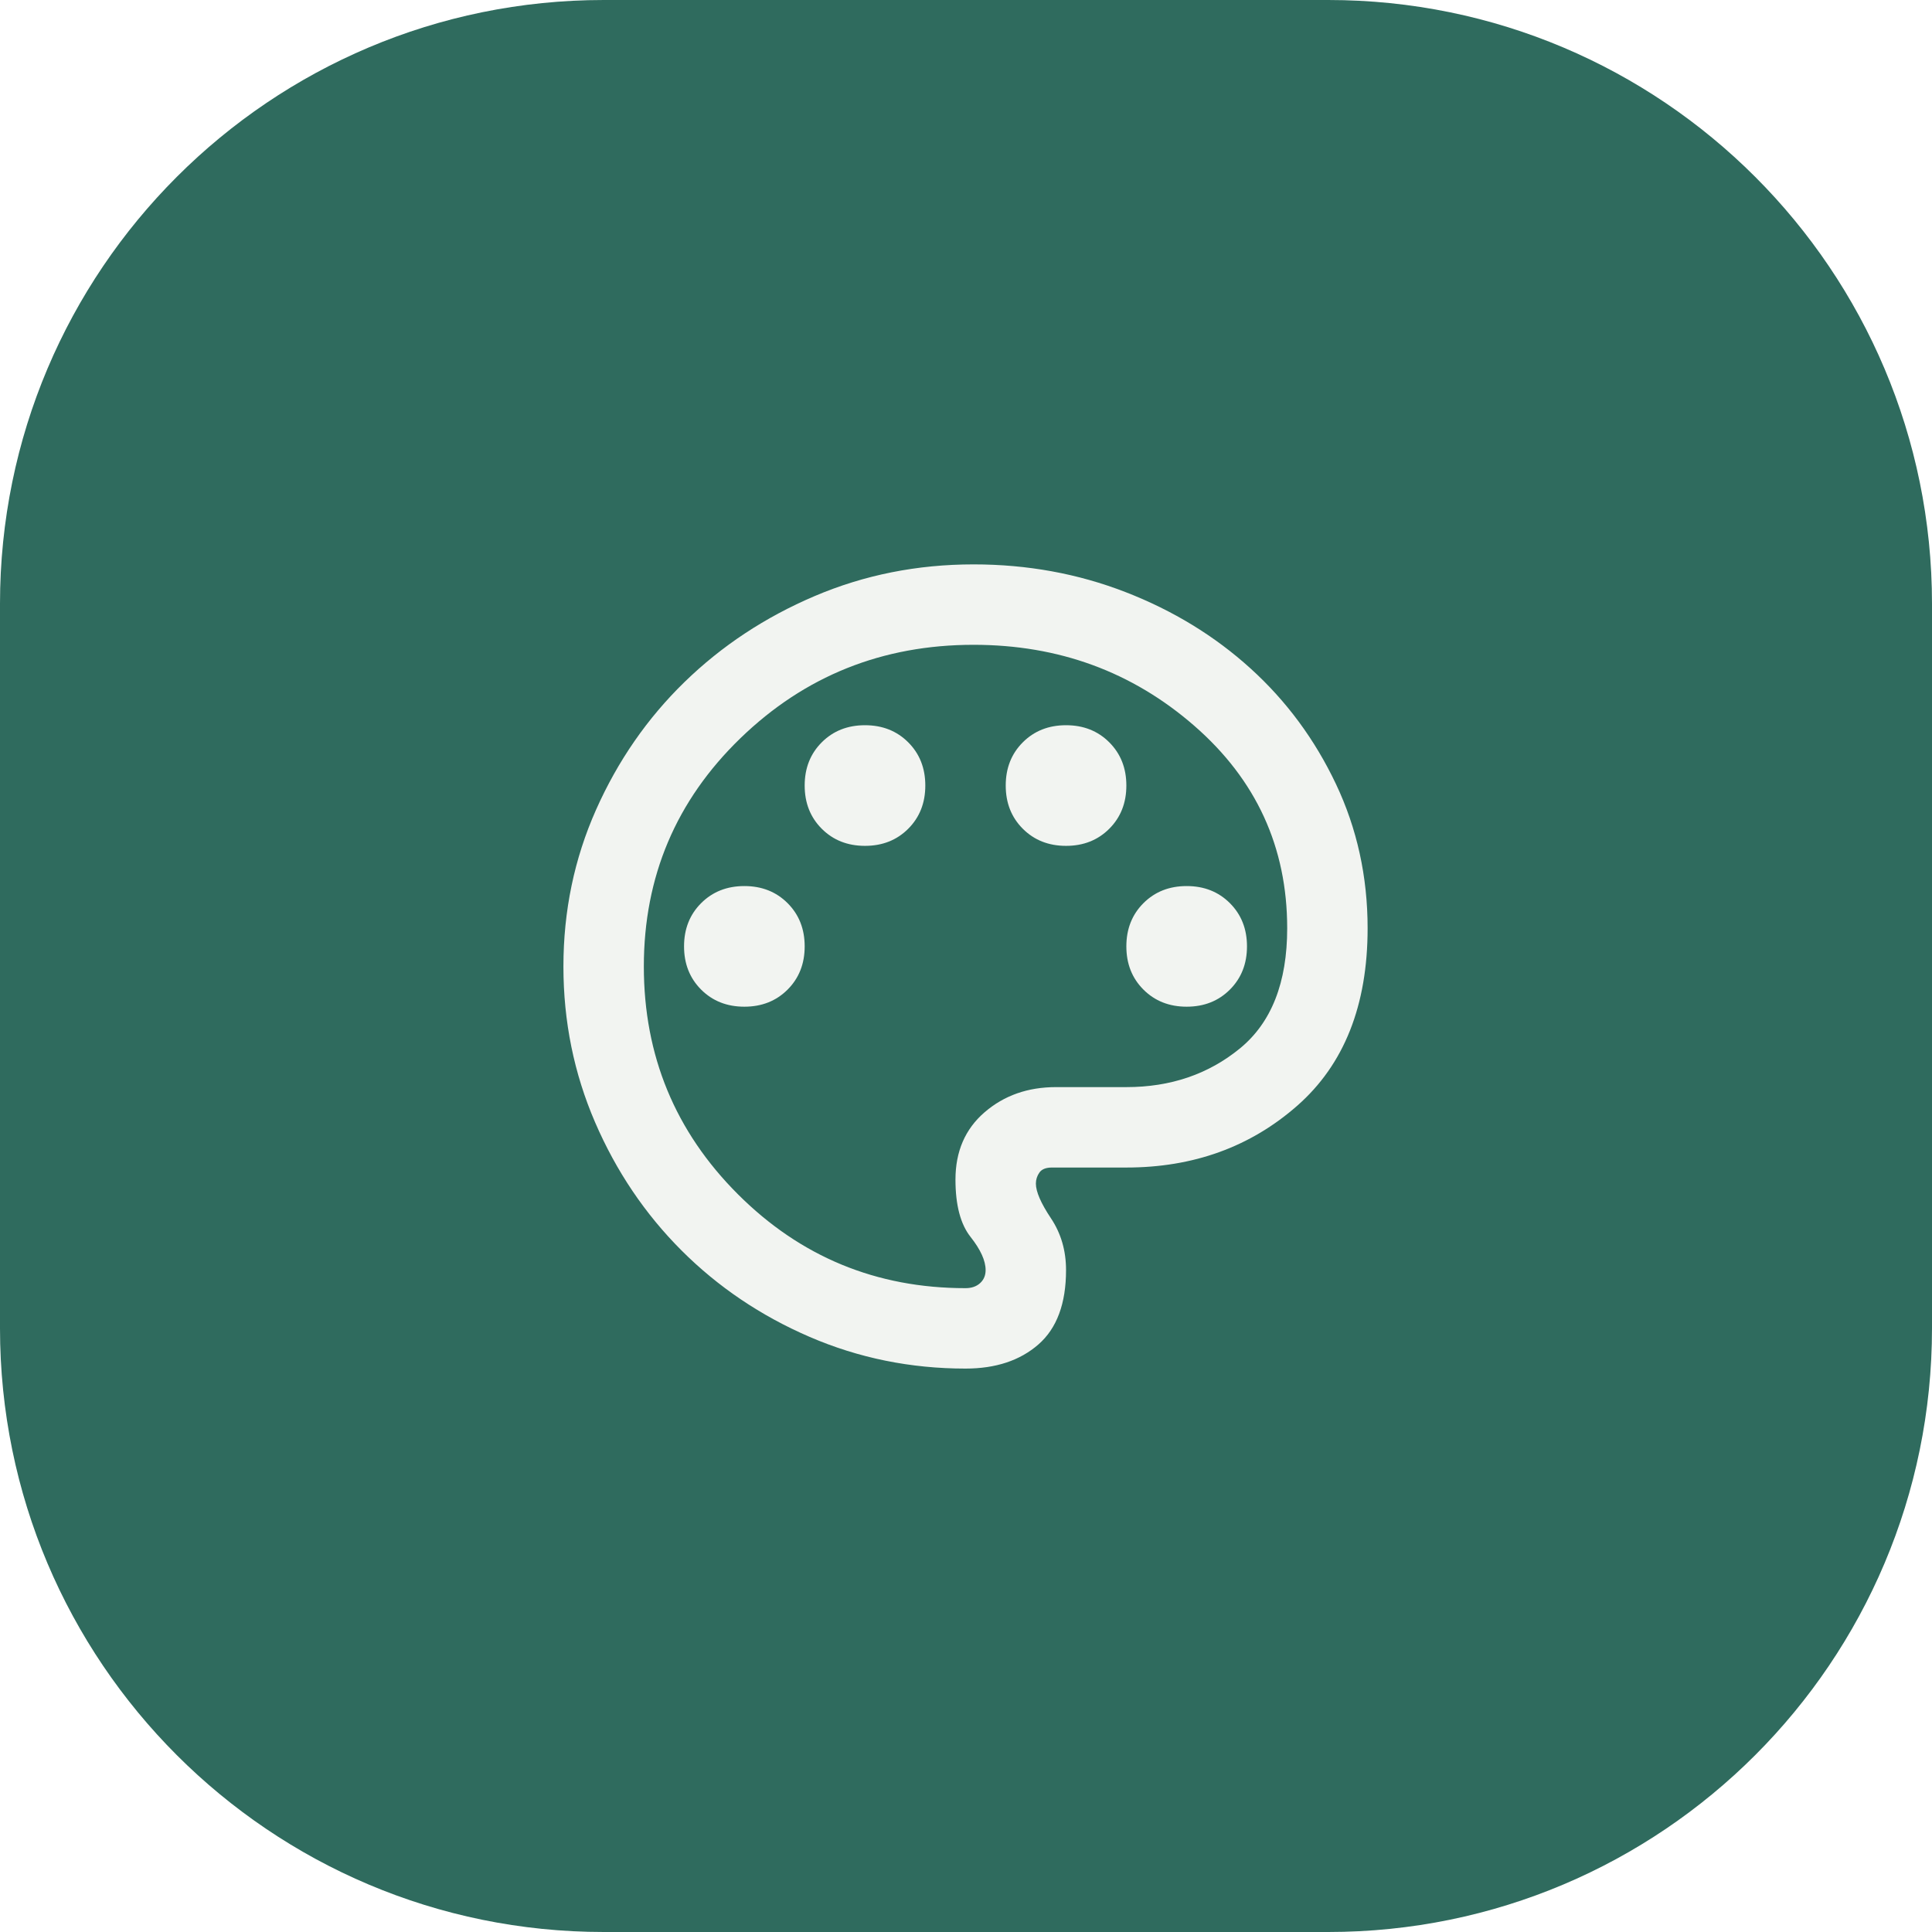
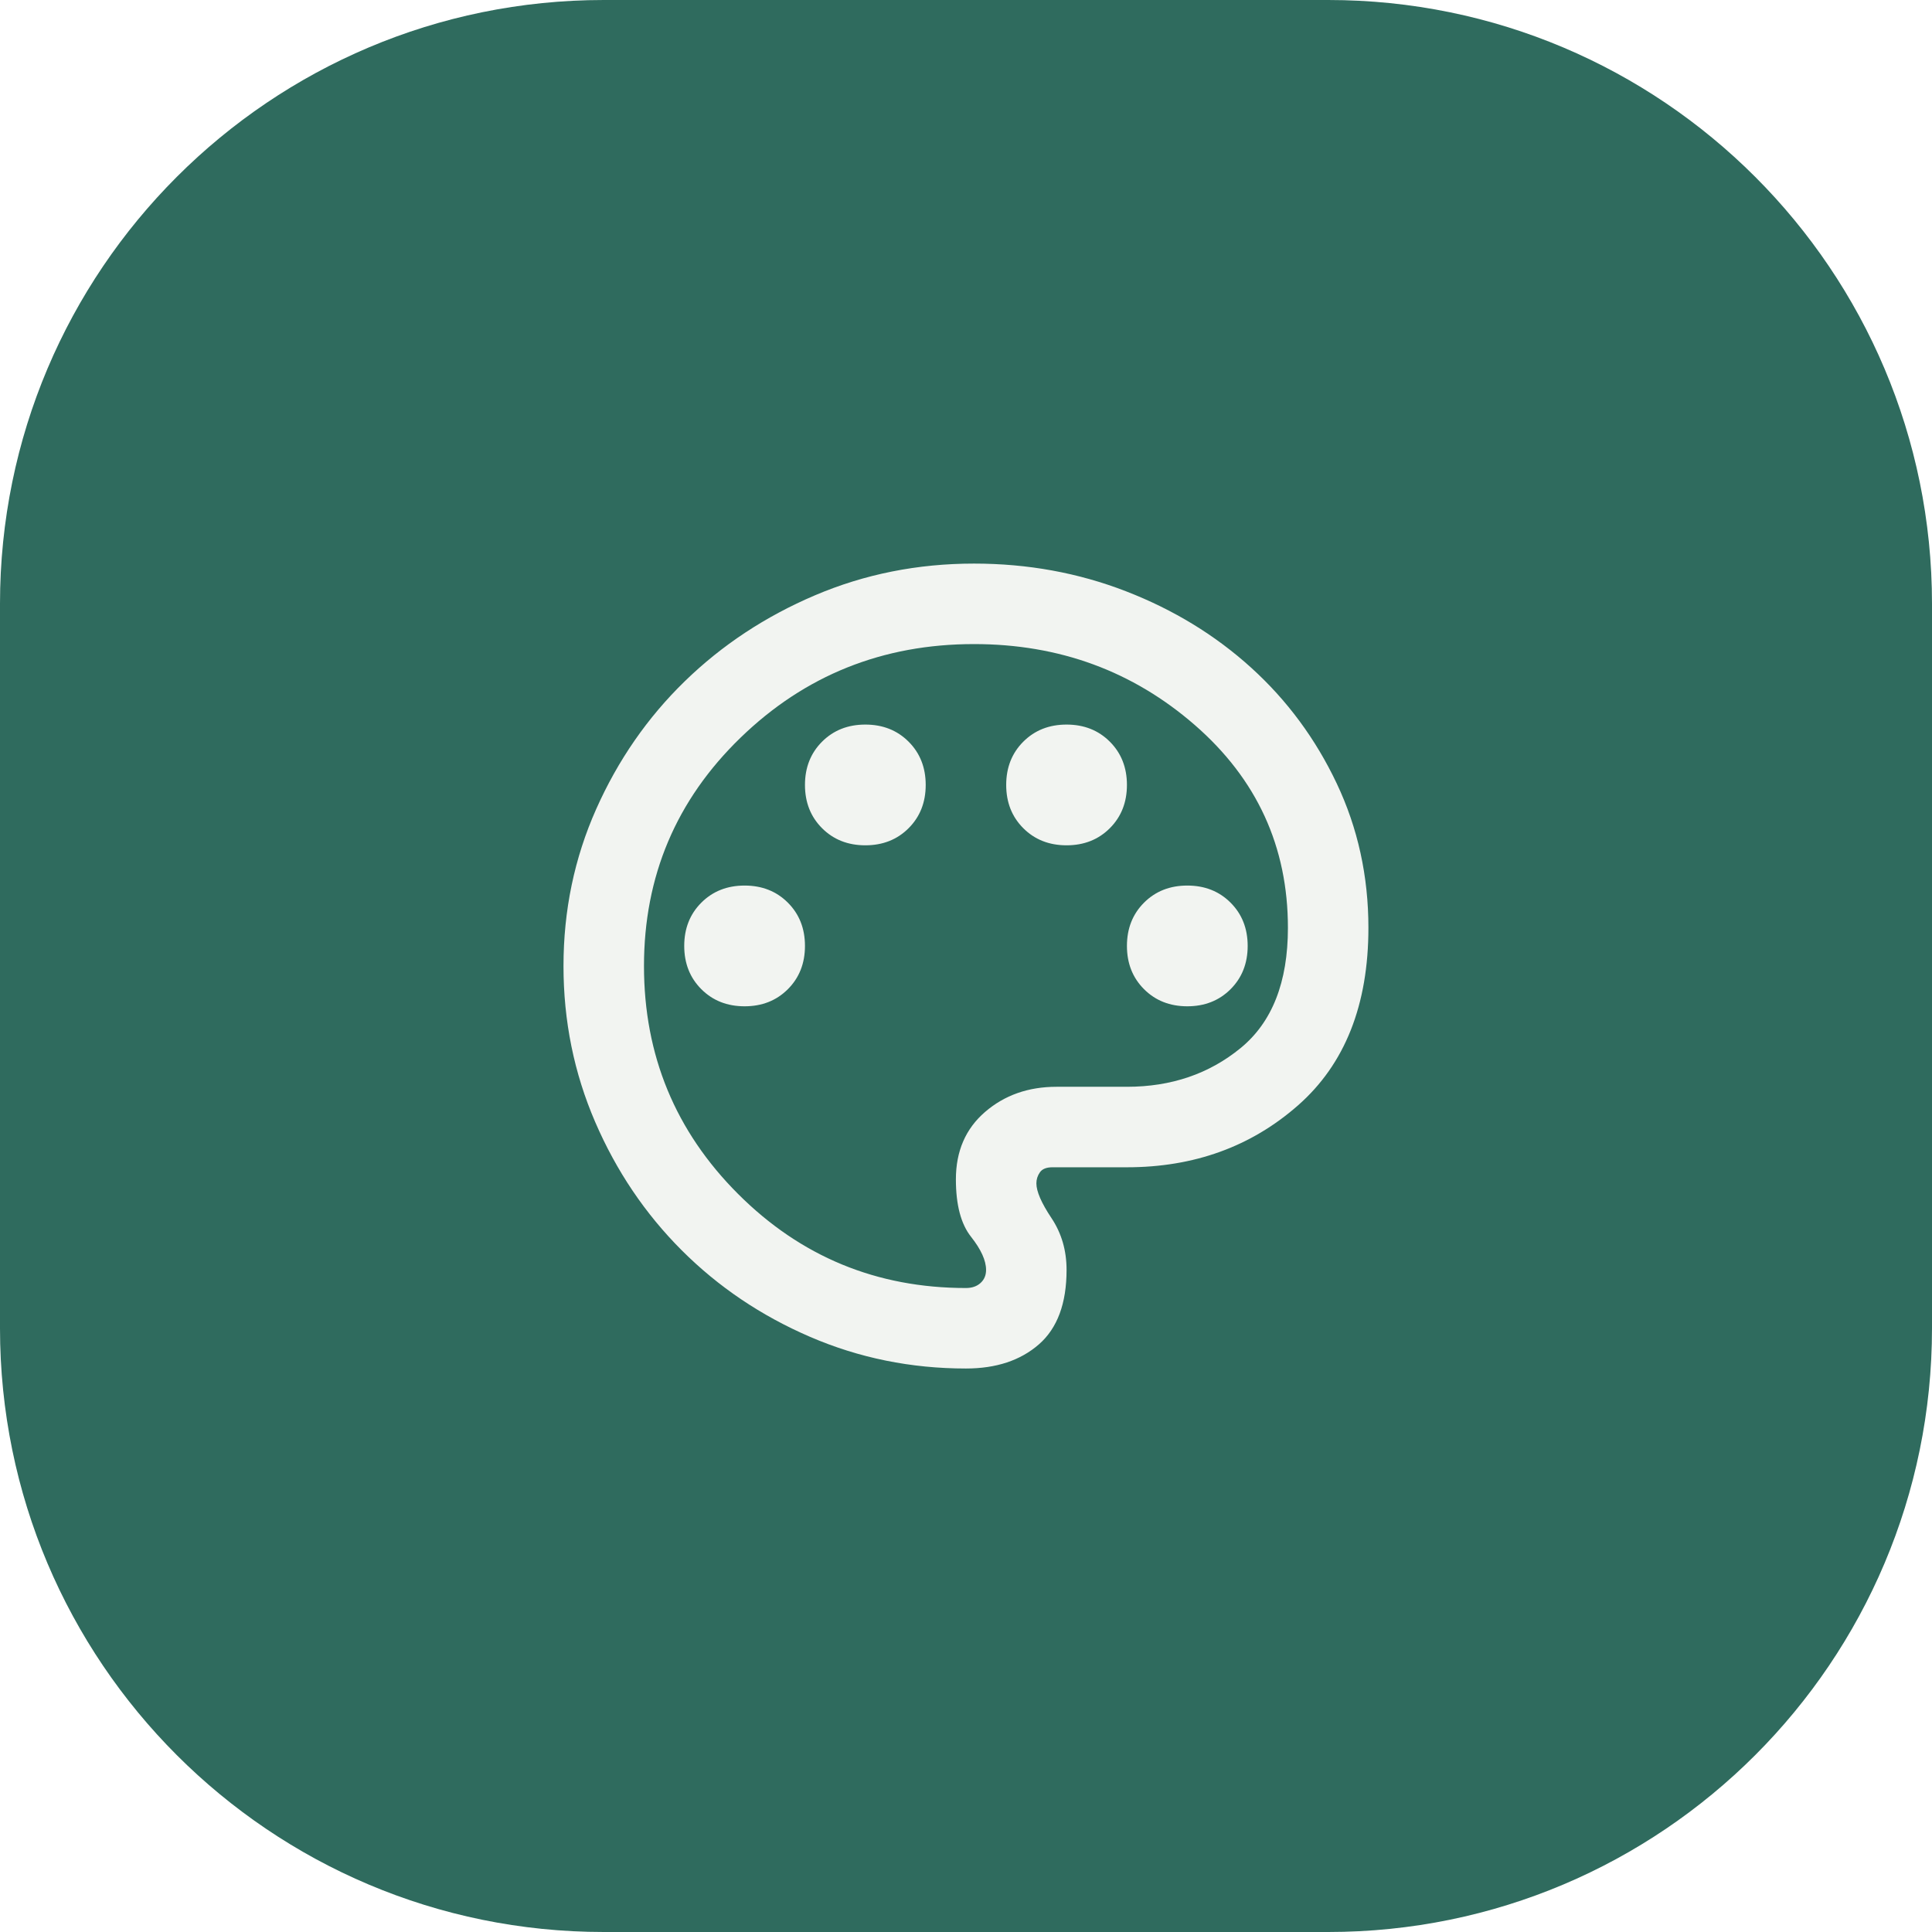
<svg xmlns="http://www.w3.org/2000/svg" viewBox="0 0 64 64" width="64" height="64">
  <rect width="64" height="64" rx="20" fill="#2F6B5E" />
-   <g transform="translate(16 48) scale(0.0333)">
+   <g transform="translate(16 48) scale(0.03333)">
    <path d="M480-80q-82 0-155-31.5t-127.5-86Q143-252 111.5-325T80-480q0-83 32.5-156t88-127Q256-817 330-848.5T488-880q80 0 151 27.5t124.5 76q53.5 48.5 85 115T880-518q0 115-70 176.5T640-280h-74q-9 0-12.5 5t-3.5 11q0 12 15 34.5t15 51.5q0 50-27.5 74T480-80Zm0-400Zm-220 40q26 0 43-17t17-43q0-26-17-43t-43-17q-26 0-43 17t-17 43q0 26 17 43t43 17Zm120-160q26 0 43-17t17-43q0-26-17-43t-43-17q-26 0-43 17t-17 43q0 26 17 43t43 17Zm200 0q26 0 43-17t17-43q0-26-17-43t-43-17q-26 0-43 17t-17 43q0 26 17 43t43 17Zm120 160q26 0 43-17t17-43q0-26-17-43t-43-17q-26 0-43 17t-17 43q0 26 17 43t43 17ZM480-160q9 0 14.5-5t5.5-13q0-14-15-33t-15-57q0-42 29-67t71-25h70q66 0 113-38.5T800-518q0-121-92.5-201.5T488-800q-136 0-232 93t-96 227q0 133 93.5 226.5T480-160Z" fill="#F2F4F1" />
  </g>
</svg>
